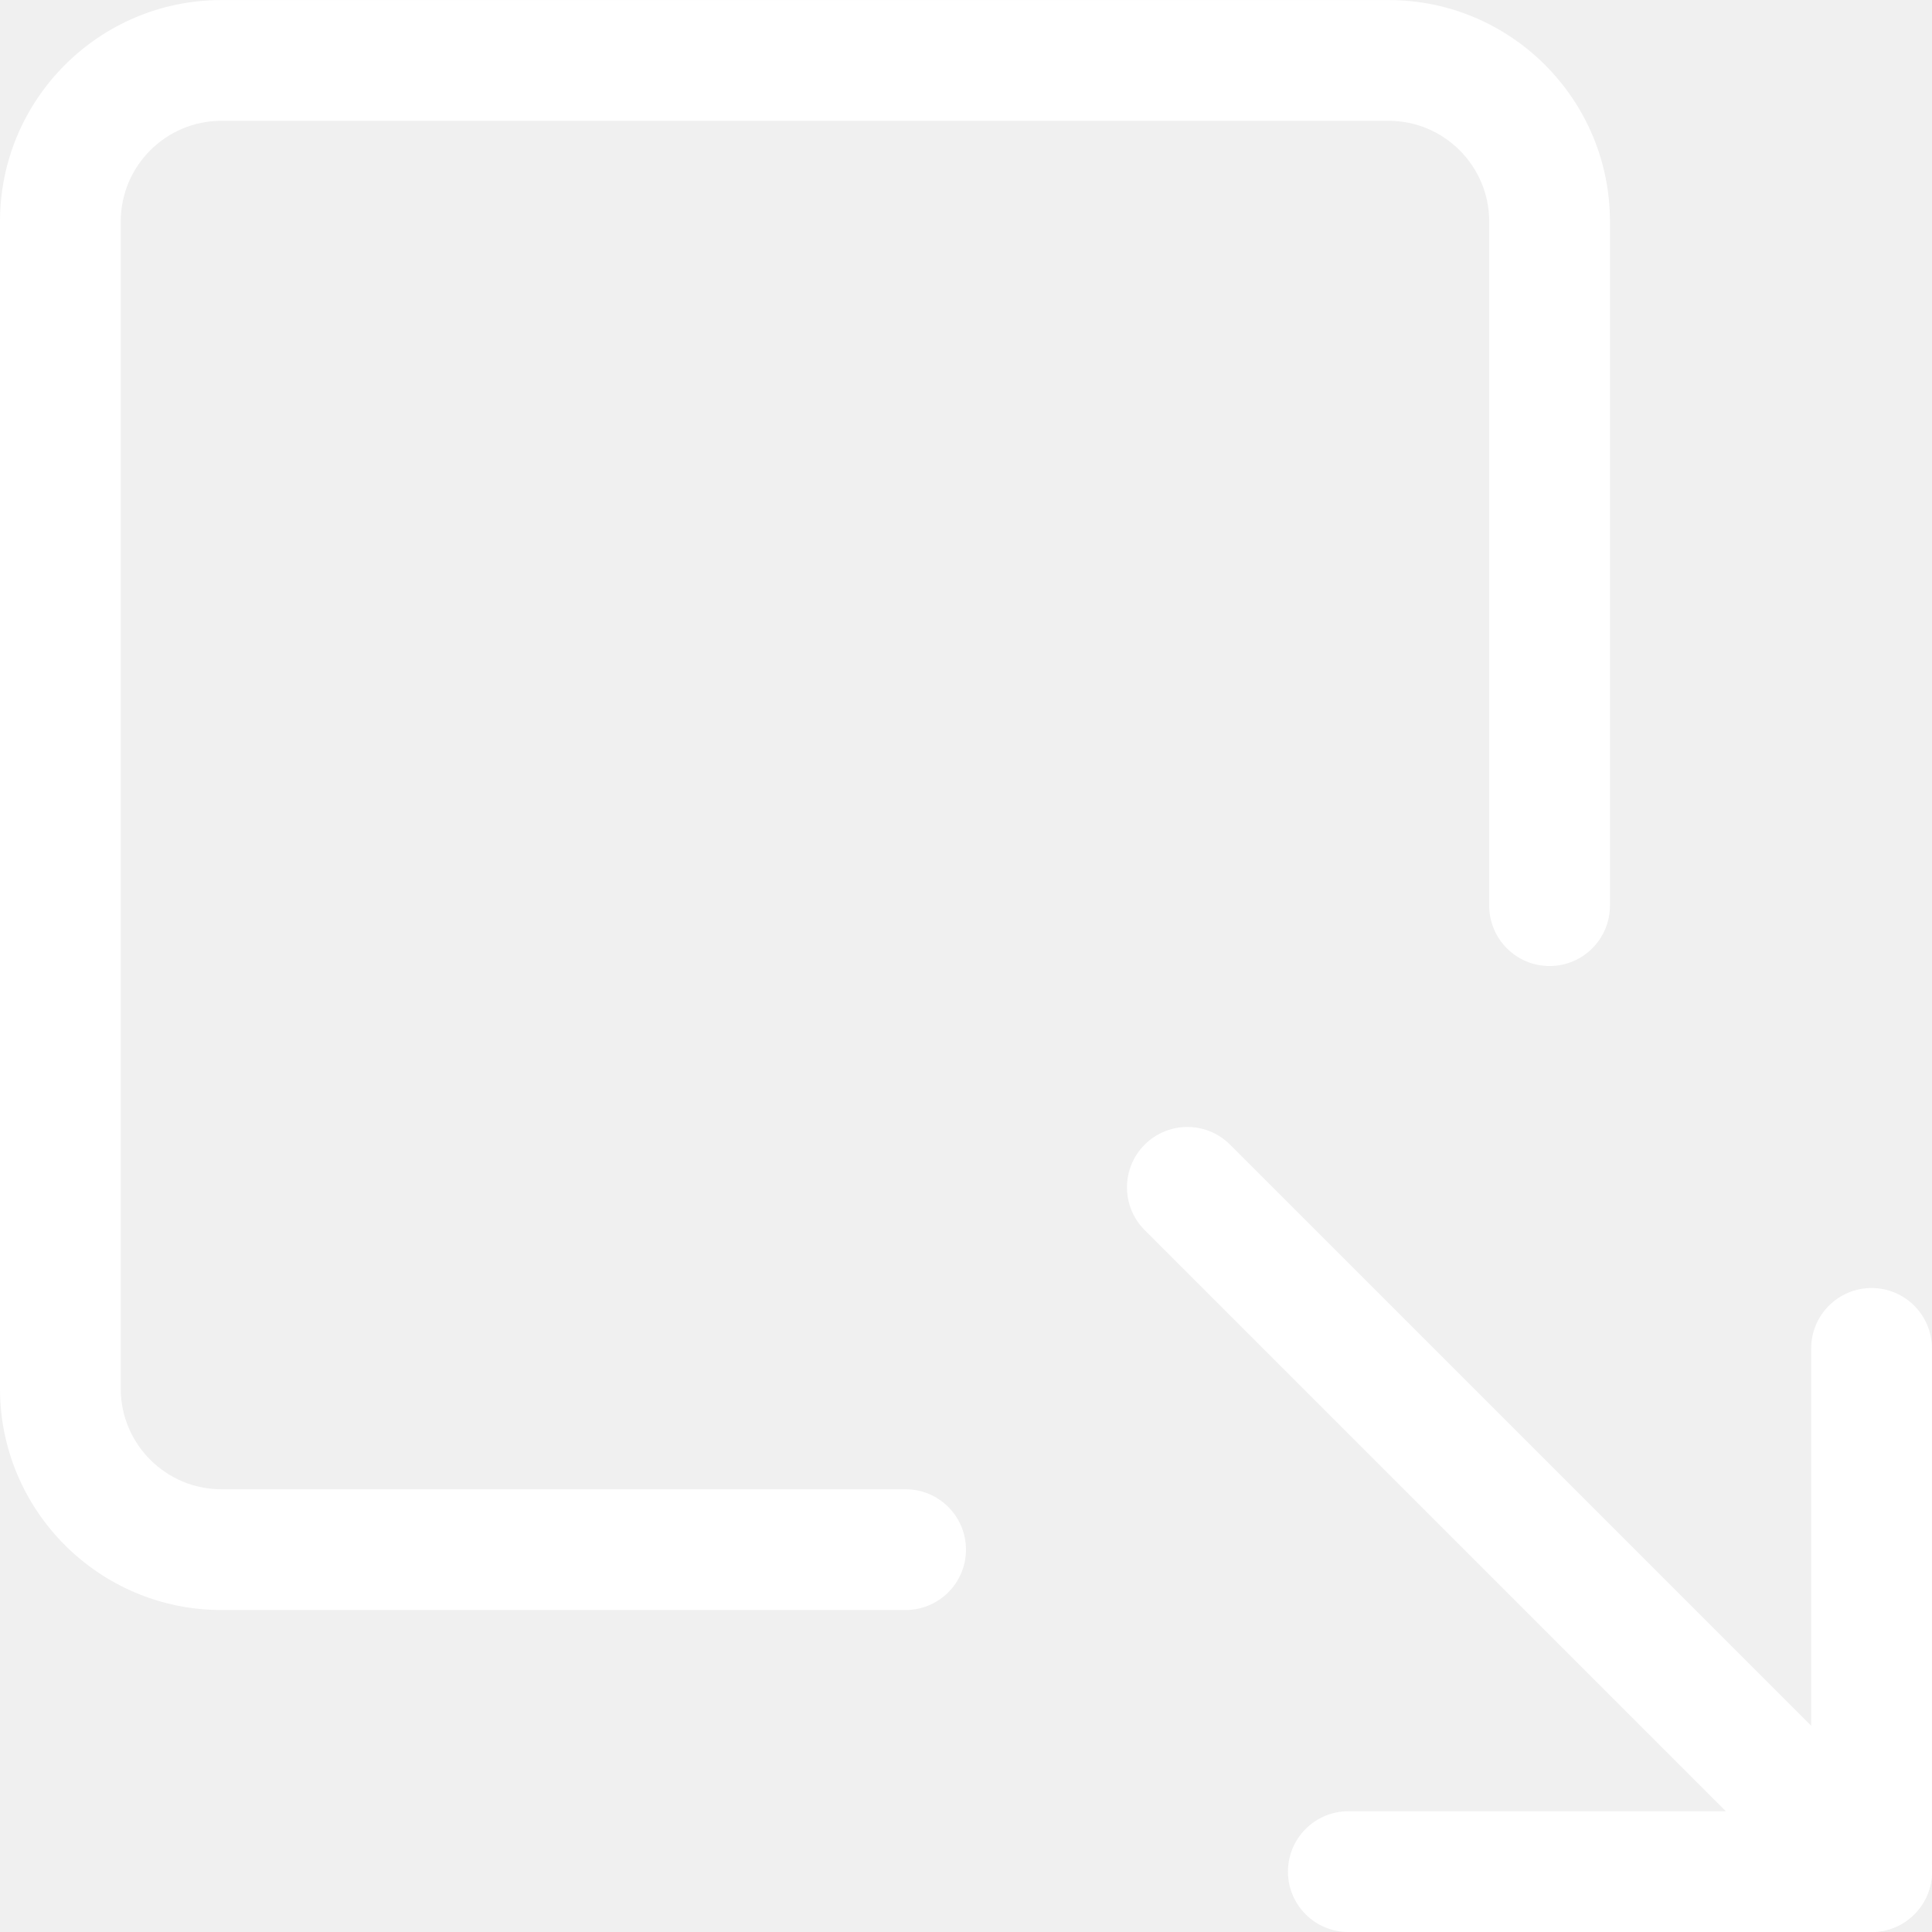
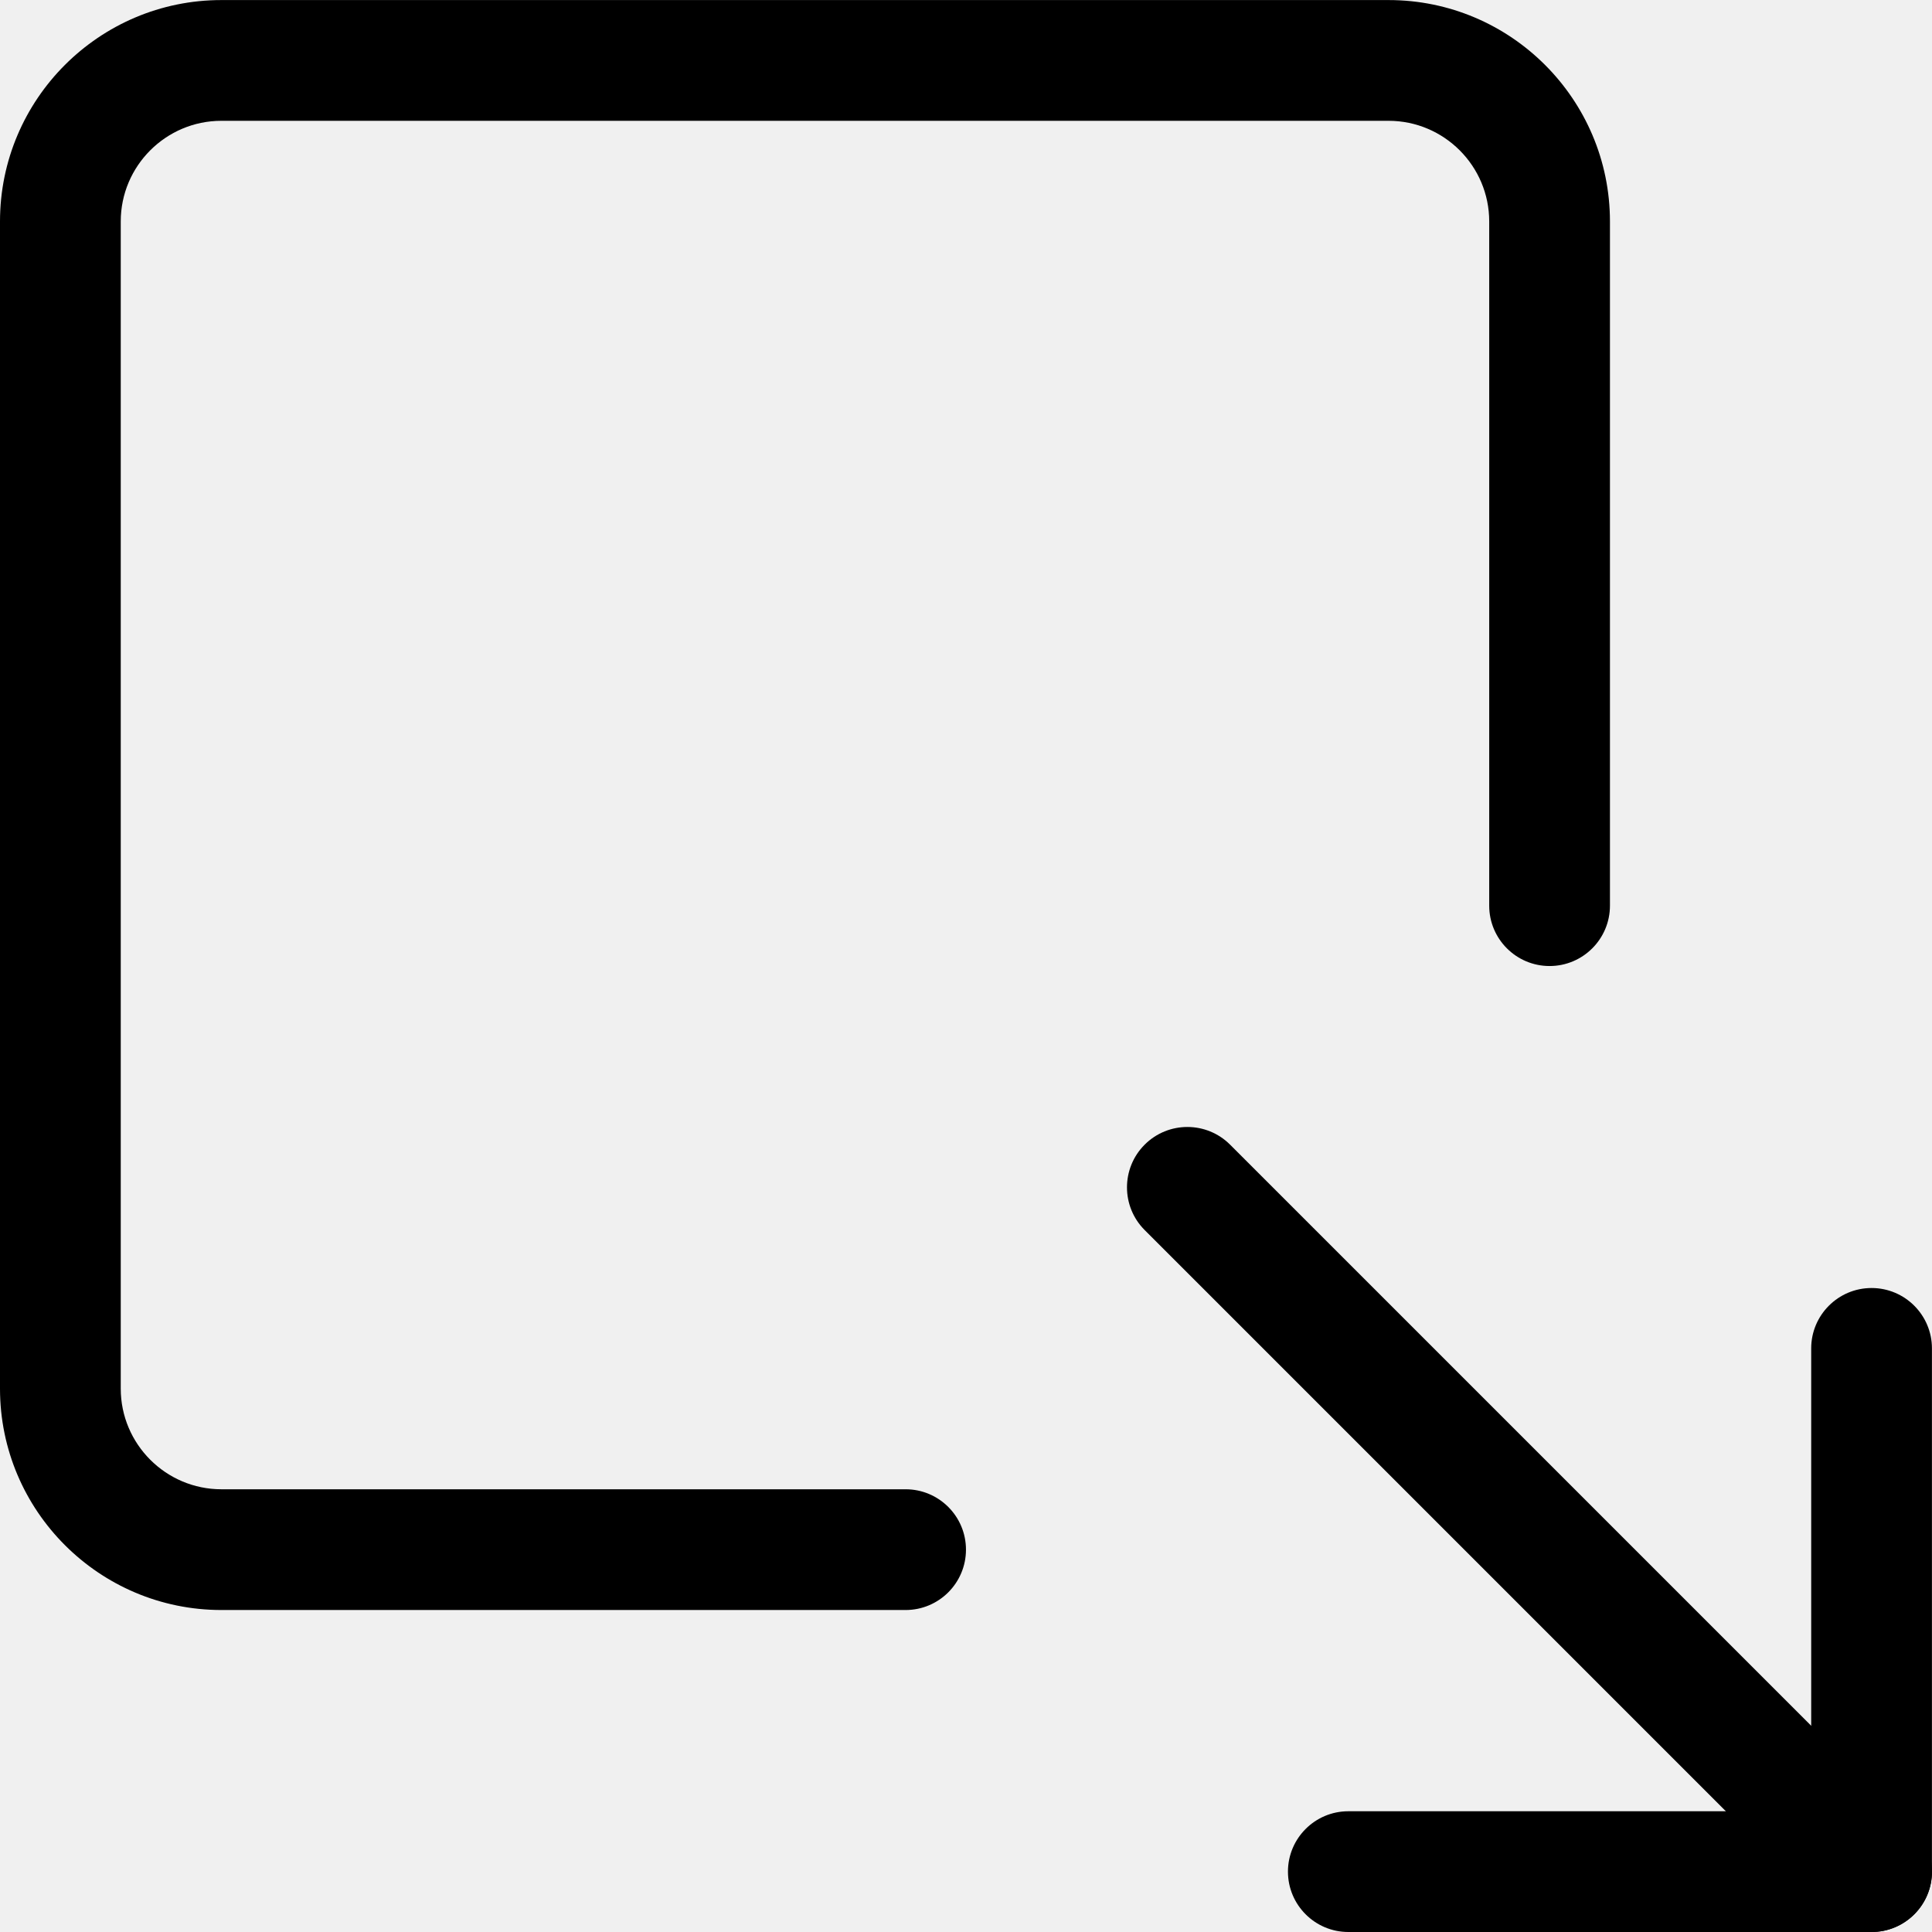
- <svg xmlns="http://www.w3.org/2000/svg" height="512pt" viewBox="0 0 512.016 512" width="512pt" fill="#fff">
+ <svg xmlns="http://www.w3.org/2000/svg" height="512pt" viewBox="0 0 512.016 512" width="512pt">
  <path d="m240 426.676h-181.332c-32.363 0-58.668-26.305-58.668-58.668v-309.332c0-32.363 26.305-58.668 58.668-58.668h309.332c32.363 0 58.668 26.305 58.668 58.668v181.332c0 8.832-7.168 16-16 16s-16-7.168-16-16v-181.332c0-14.699-11.969-26.668-26.668-26.668h-309.332c-14.699 0-26.668 11.969-26.668 26.668v309.332c0 14.699 11.969 26.668 26.668 26.668h181.332c8.832 0 16 7.168 16 16s-7.168 16-16 16zm0 0" />
  <path d="m496 512.008h-138.668c-8.832 0-16-7.168-16-16 0-8.832 7.168-16 16-16h122.668v-122.668c0-8.832 7.168-16 16-16s16 7.168 16 16v138.668c0 8.832-7.168 16-16 16zm0 0" />
  <path d="m496 512.008c-4.098 0-8.191-1.559-11.309-4.691l-181.332-181.336c-6.25-6.25-6.25-16.383 0-22.633s16.383-6.25 22.637 0l181.332 181.332c6.25 6.25 6.25 16.383 0 22.637-3.137 3.133-7.23 4.691-11.328 4.691zm0 0" />
</svg>
